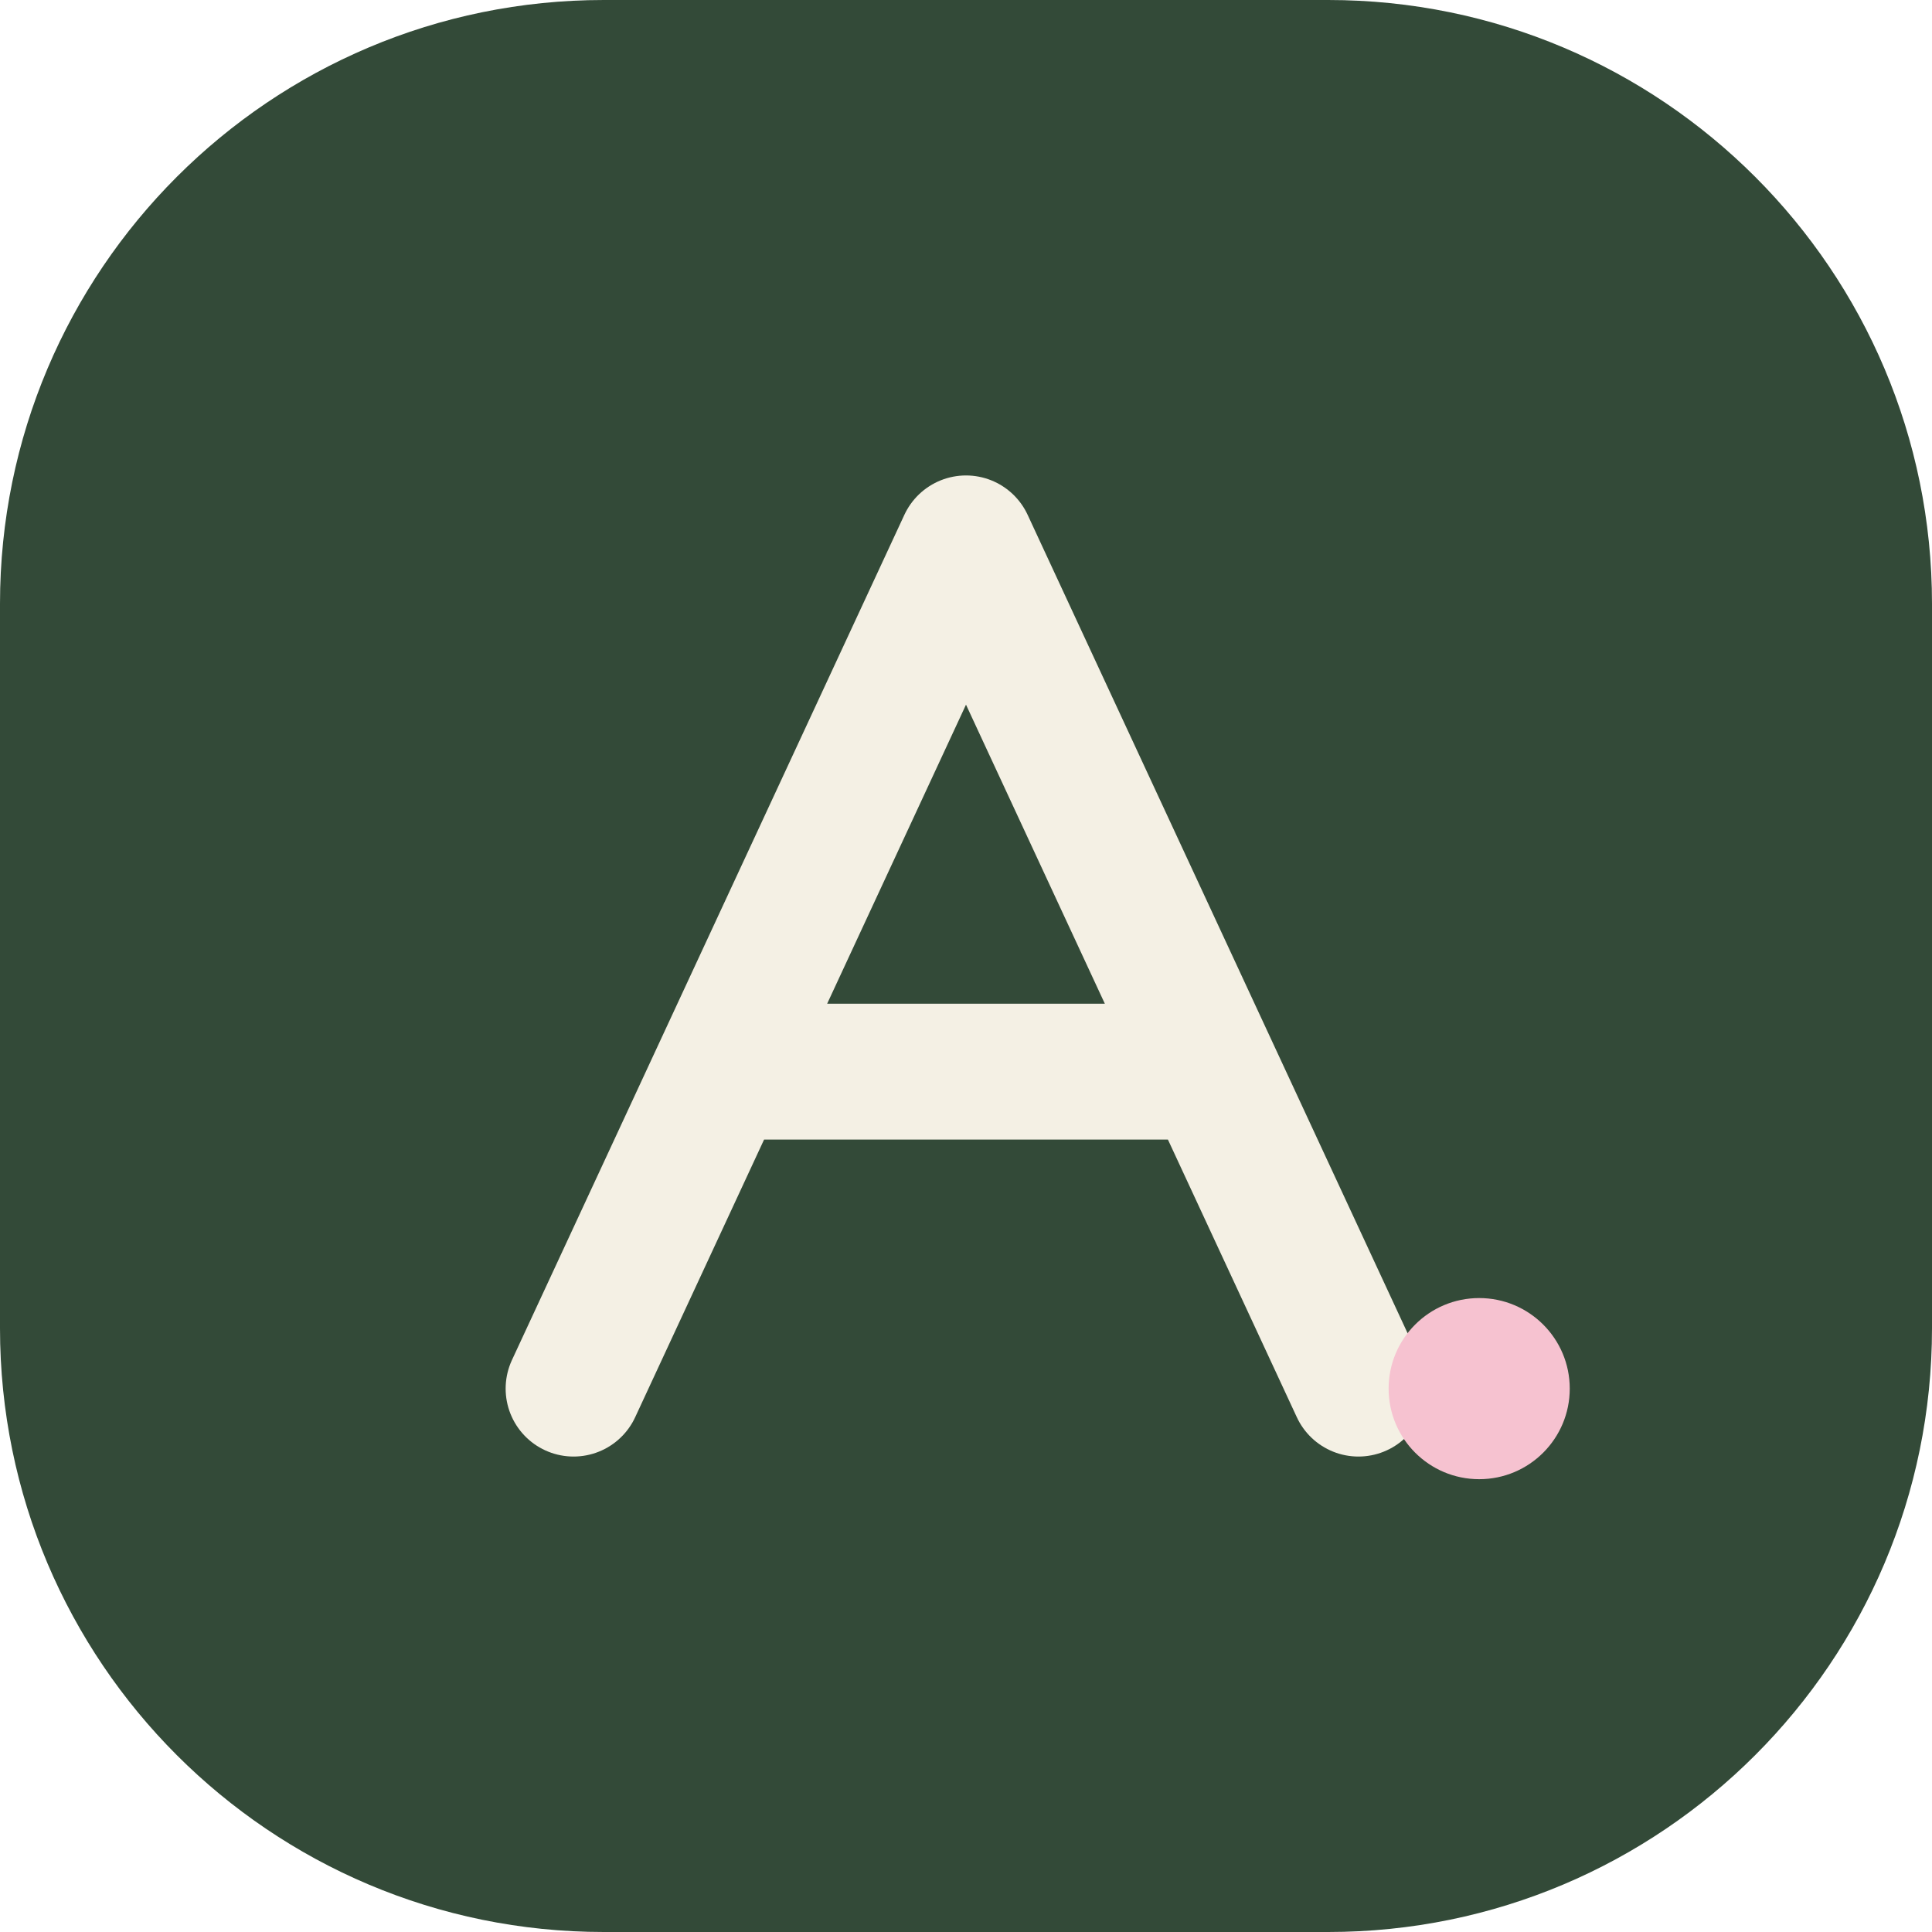
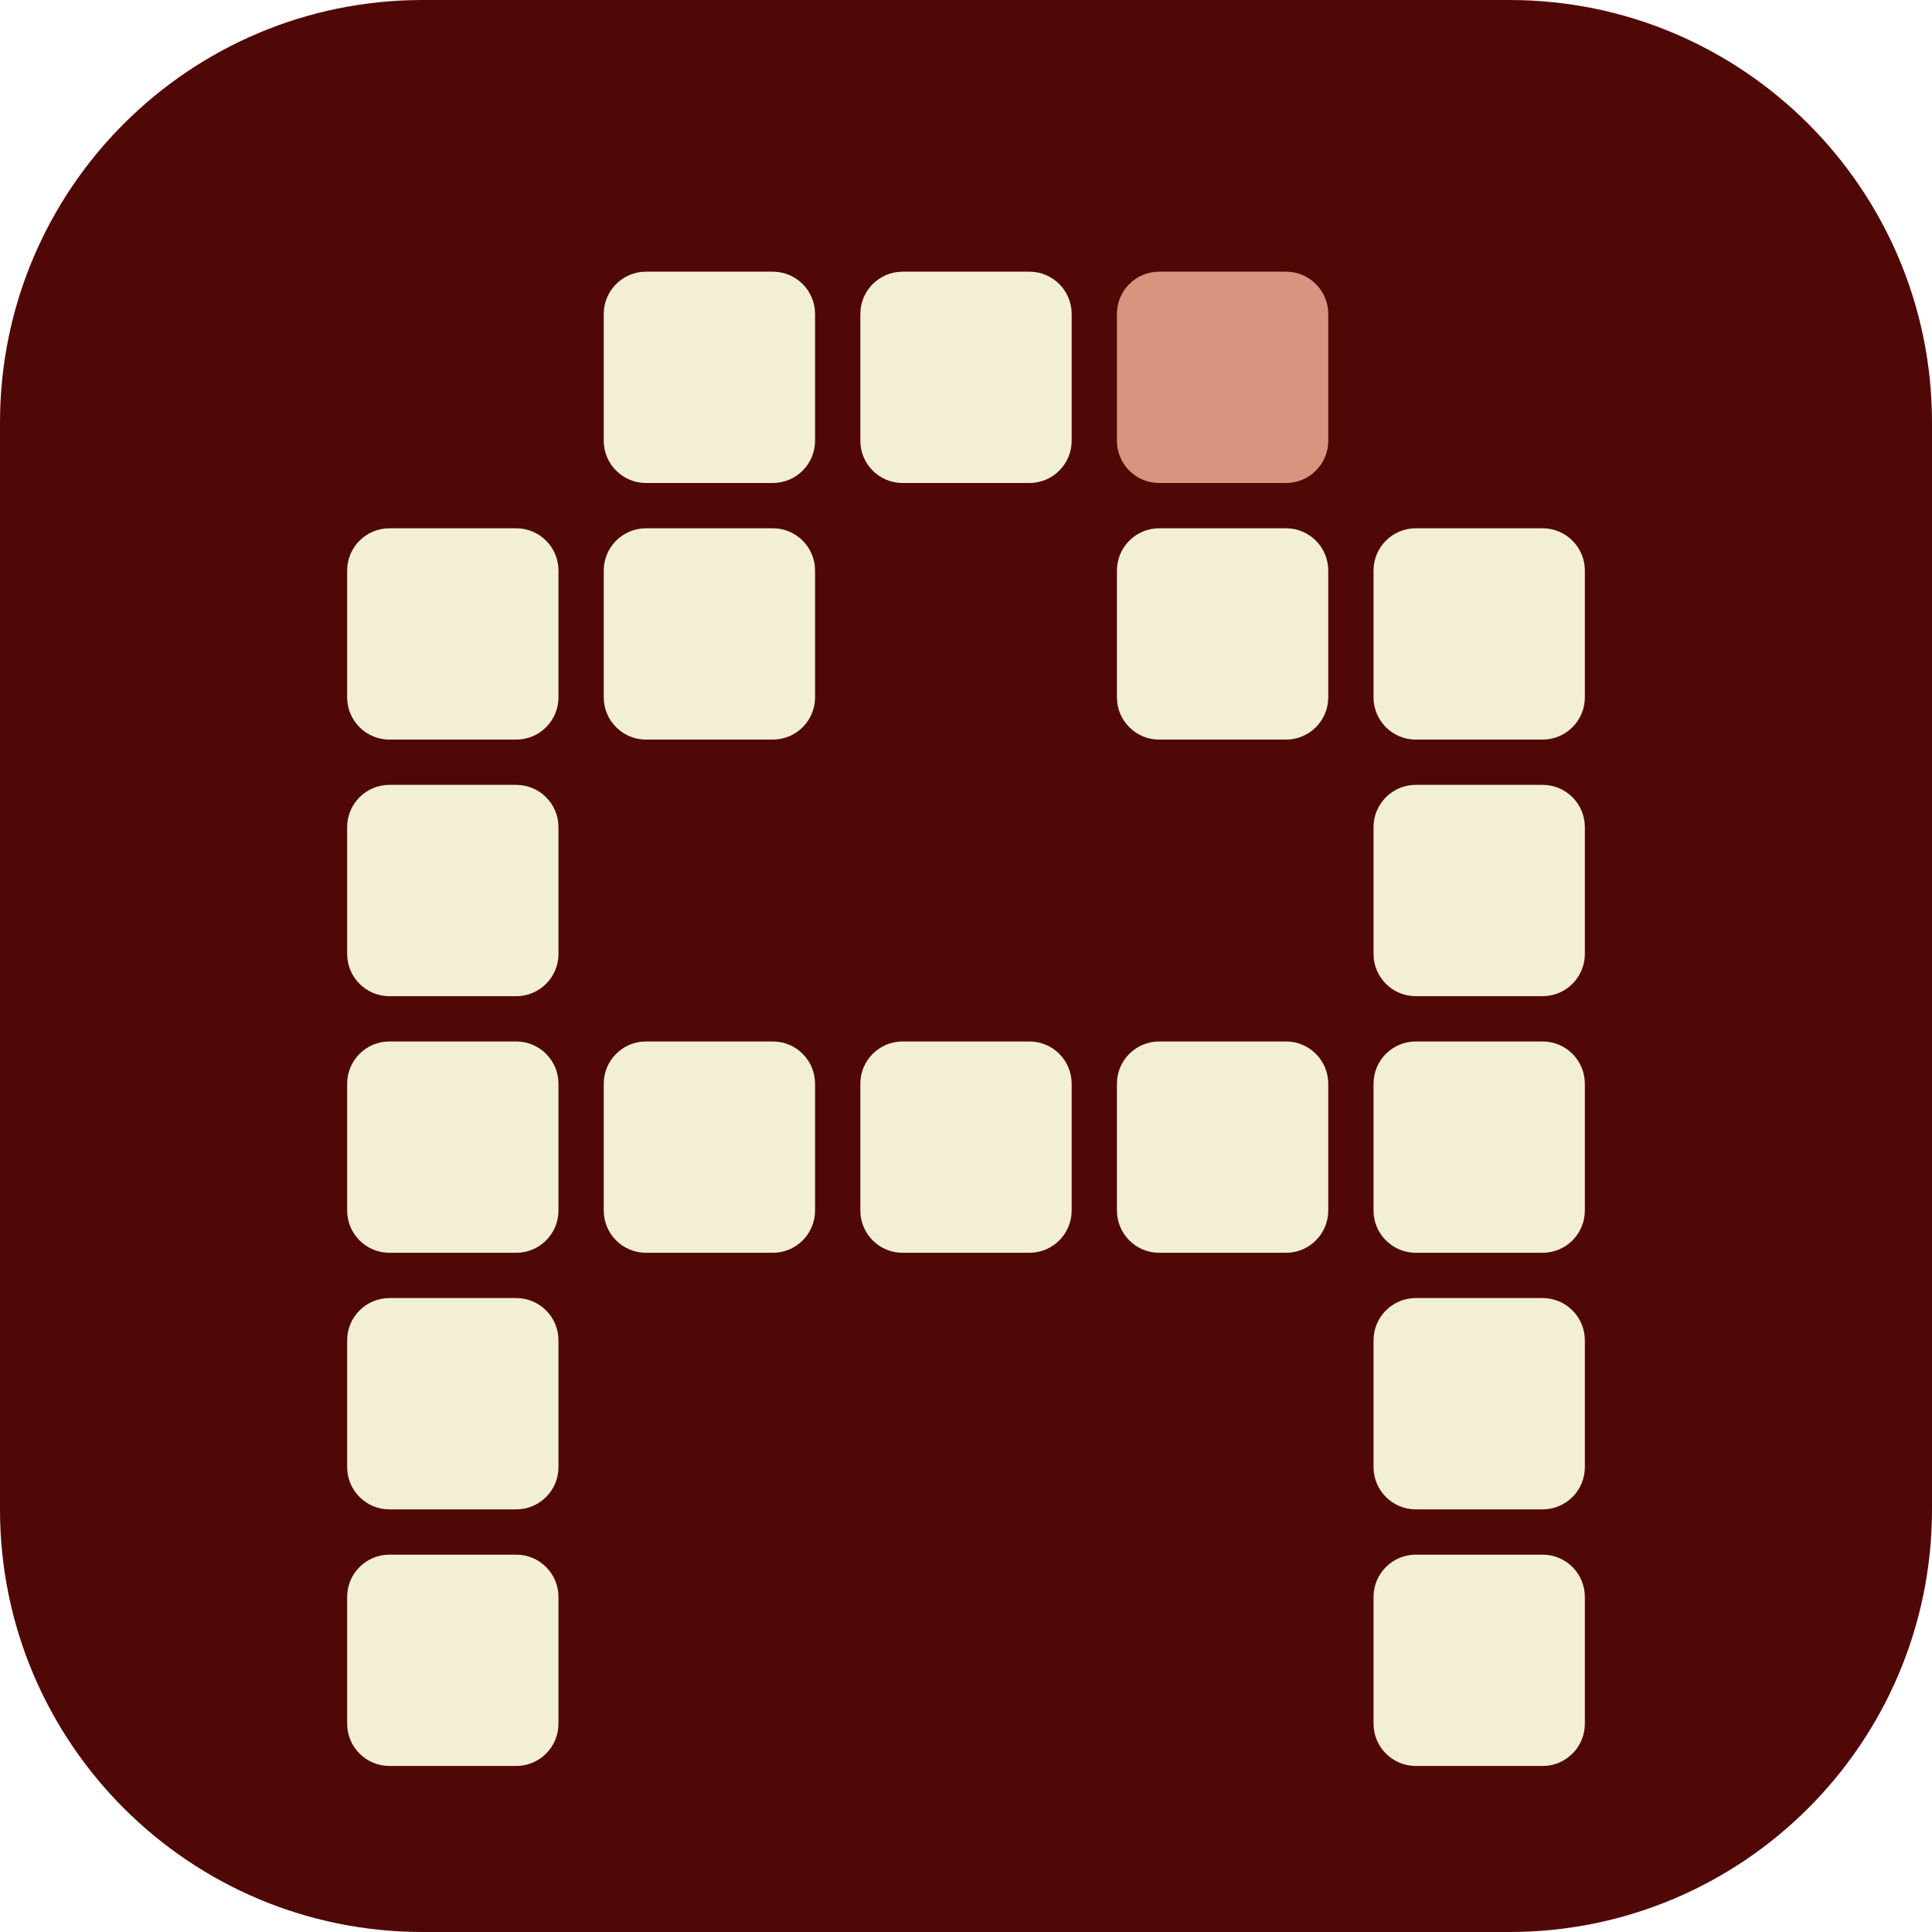
- <svg xmlns="http://www.w3.org/2000/svg" viewBox="0 0 64 64" role="img" aria-label="Bytes by Aly">
-   <rect width="64" height="64" rx="20" fill="#334A38" />
-   <path d="M19 46 32 18l13 28M24.5 35.5h15" fill="none" stroke="#F4F0E4" stroke-width="4.5" stroke-linecap="round" stroke-linejoin="round" />
-   <circle cx="49" cy="46" r="3" fill="#F6C2D0" />
+ <svg xmlns="http://www.w3.org/2000/svg" viewBox="0 0 64 64">
+   <rect width="64" height="64" rx="14" fill="#500807" />
+   <g fill="#f2efd5">
+     <rect x="20" y="9" width="7" height="7" rx="1.4" />
+     <rect x="28.5" y="9" width="7" height="7" rx="1.4" />
+     <rect x="11.5" y="17.5" width="7" height="7" rx="1.4" />
+     <rect x="20" y="17.5" width="7" height="7" rx="1.4" />
+     <rect x="37" y="17.5" width="7" height="7" rx="1.4" />
+     <rect x="45.5" y="17.5" width="7" height="7" rx="1.4" />
+     <rect x="11.5" y="26" width="7" height="7" rx="1.4" />
+     <rect x="45.5" y="26" width="7" height="7" rx="1.4" />
+     <rect x="11.5" y="34.5" width="7" height="7" rx="1.4" />
+     <rect x="20" y="34.5" width="7" height="7" rx="1.4" />
+     <rect x="28.5" y="34.5" width="7" height="7" rx="1.4" />
+     <rect x="37" y="34.5" width="7" height="7" rx="1.4" />
+     <rect x="45.5" y="34.5" width="7" height="7" rx="1.4" />
+     <rect x="11.5" y="43" width="7" height="7" rx="1.4" />
+     <rect x="45.5" y="43" width="7" height="7" rx="1.4" />
+     <rect x="11.5" y="51.5" width="7" height="7" rx="1.4" />
+     <rect x="45.5" y="51.5" width="7" height="7" rx="1.4" />
+   </g>
+   <rect x="37" y="9" width="7" height="7" rx="1.4" fill="#d9947f" />
</svg>
